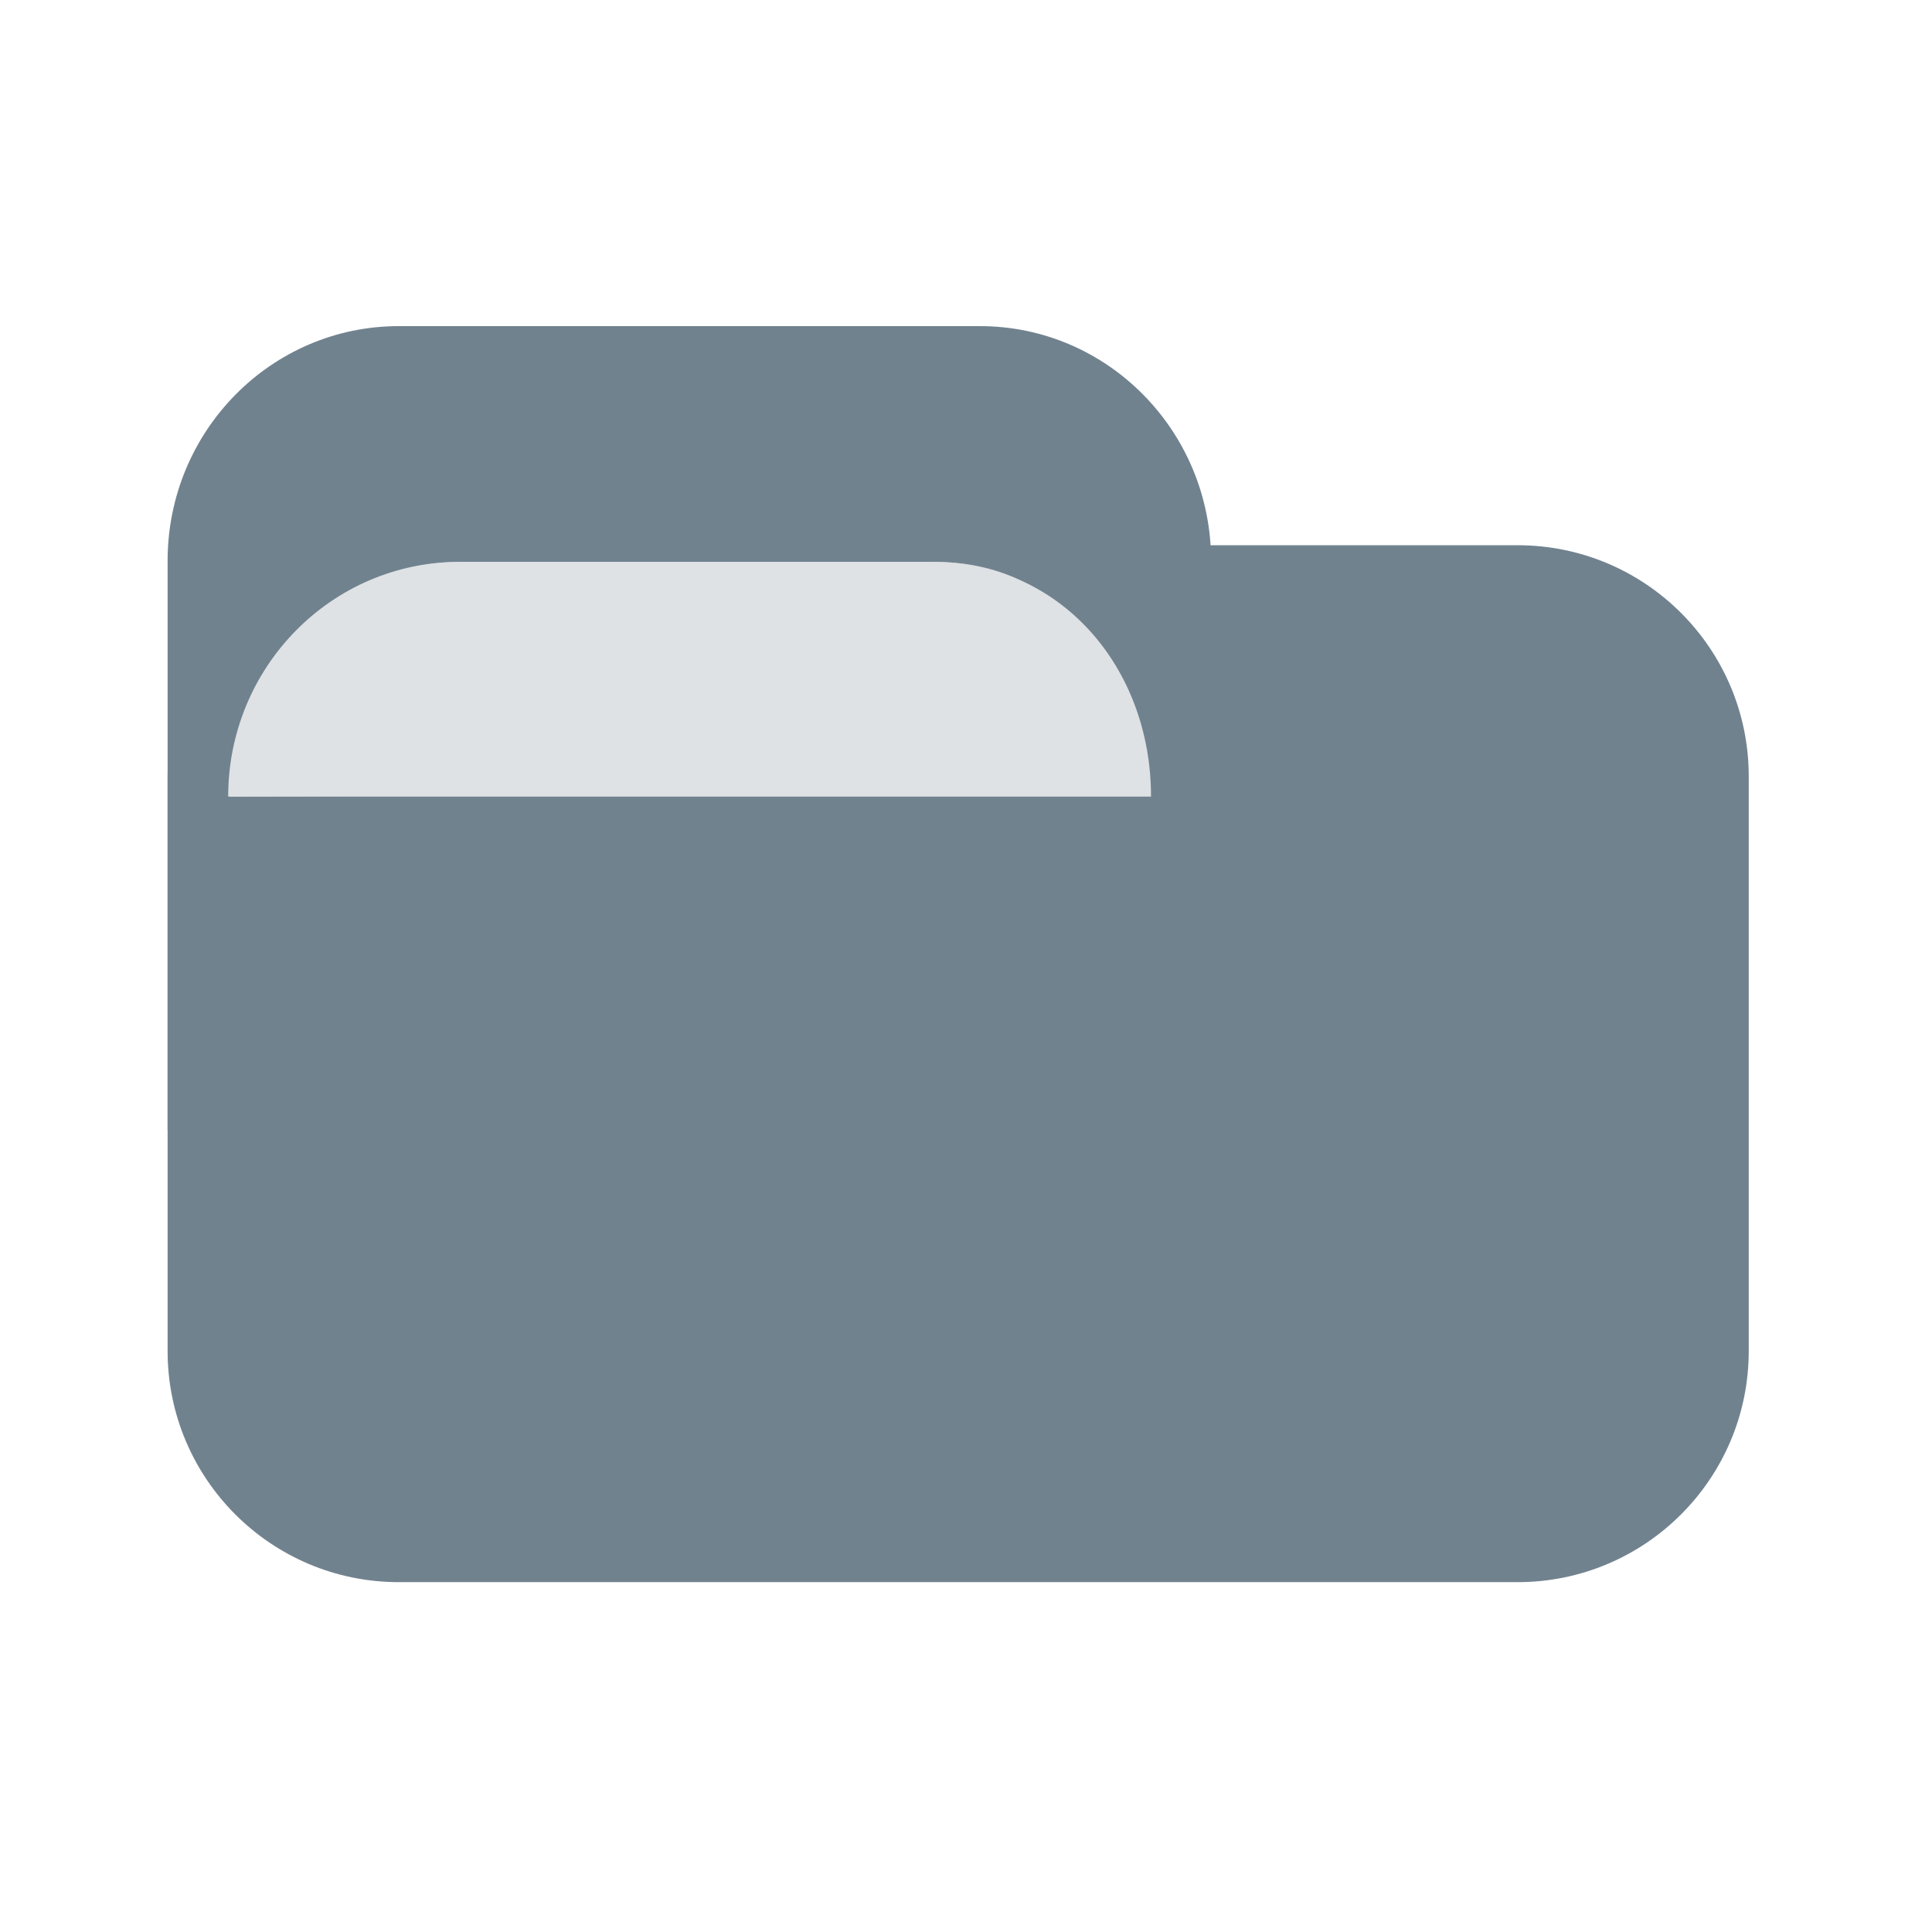
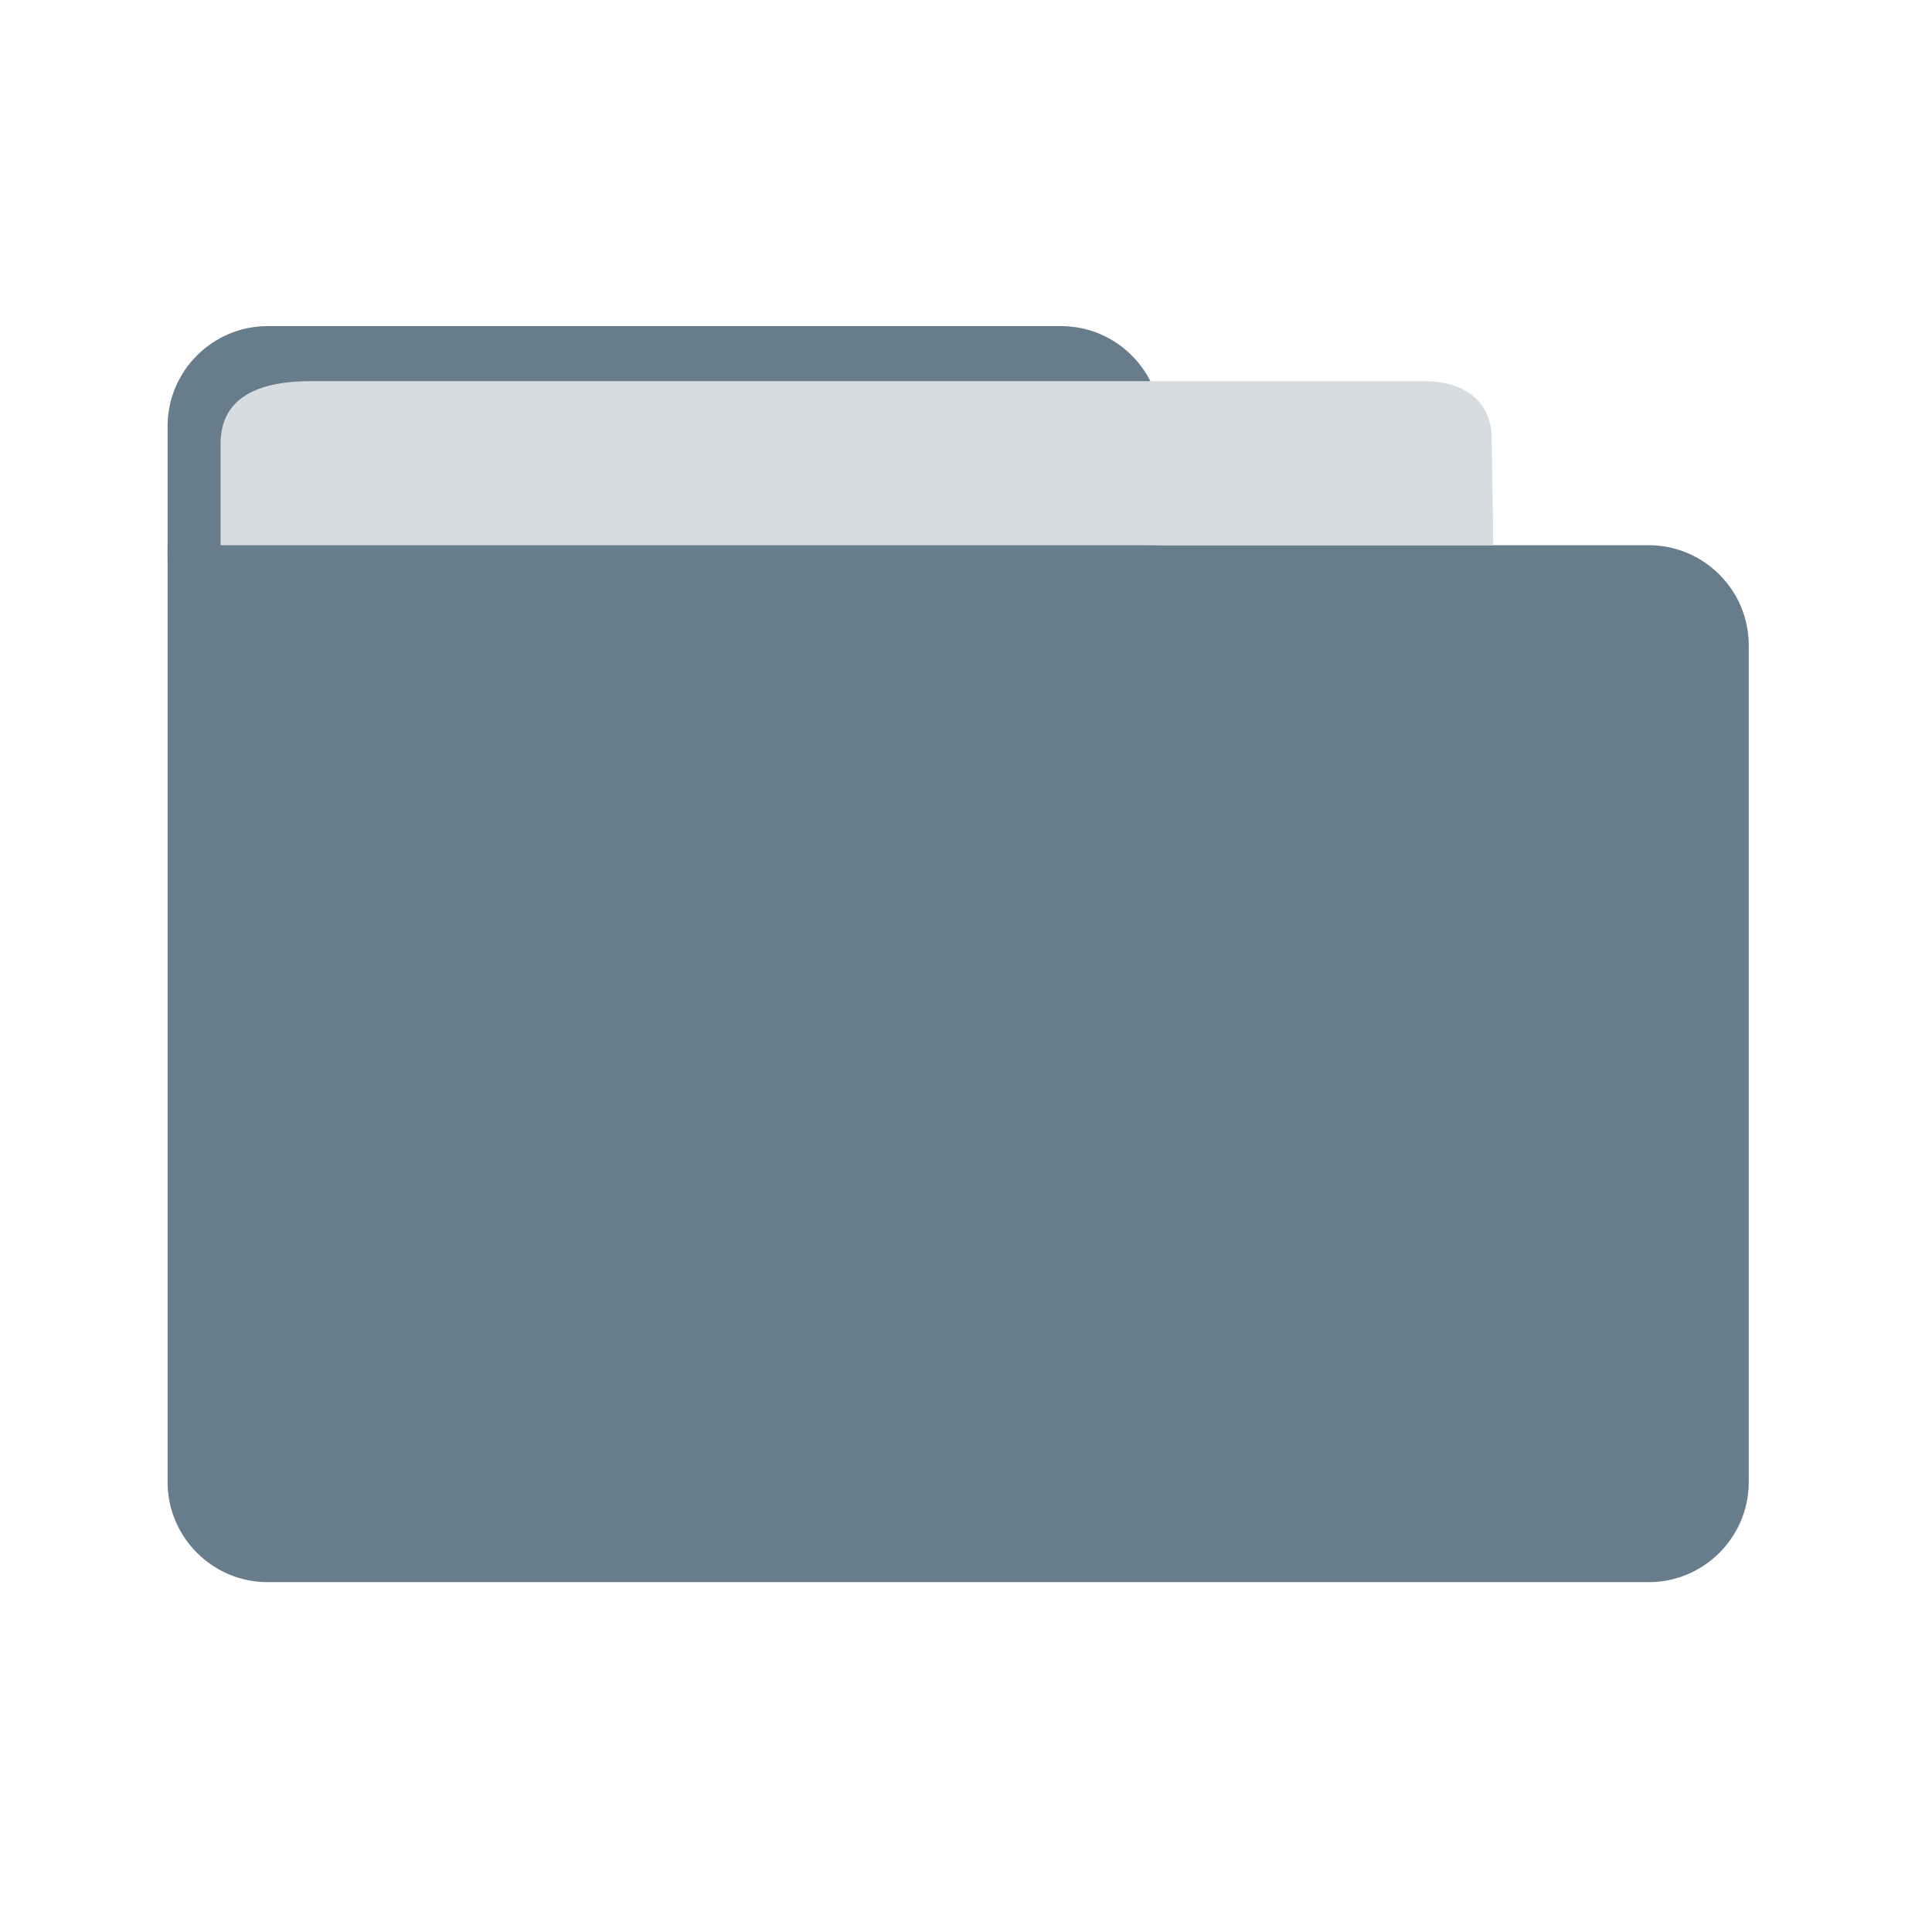
<svg xmlns="http://www.w3.org/2000/svg" version="1.1" id="图层_1" x="0px" y="0px" viewBox="0 0 382.7 382.7" style="enable-background:new 0 0 382.7 382.7;" xml:space="preserve">
  <style type="text/css">
- 	.st0{fill:#71828F;}
- 	.st1{fill:#CFD1D5;}
- 	.st2{fill:#DEE2E5;}
+ 	.st0{fill:#687D8C;}
+ 	.st1{fill:#F8E491;}
+ 	.st2{fill:#D6DCE0;}
</style>
-   <path class="st0" d="M300.6,313.4H79c-25.3,0-45.8-20.5-45.8-45.8V153.8c0-25.3,20.5-45.8,45.8-45.8h221.6  c25.3,0,45.8,20.5,45.8,45.8v113.8C346.4,292.9,325.9,313.4,300.6,313.4z" />
-   <path class="st0" d="M33.2,223.9V111.1c0-25.7,20.5-46.5,45.8-46.5h115.1c25.3,0,45.8,20.8,45.8,46.5" />
-   <path class="st0" d="M312.1,223.9" />
-   <path class="st1" d="M45.6,157.8L45.6,157.8c0-25.7,20.5-46.5,45.8-46.5h93.7c25.3,0,38.3,19.8,38.3,45.5" />
-   <path class="st2" d="M45.2,157.8L45.2,157.8c0-25.7,20.5-46.5,45.8-46.5h93.7c25.3,0,43.3,20.8,43.3,46.5" />
+   <path class="st0" d="M326.6,313.4H53c-10.9,0-19.8-8.9-19.8-19.8V108h293.4c10.9,0,19.8,8.9,19.8,19.8v165.8  C346.4,304.5,337.5,313.4,326.6,313.4z" />
+   <path class="st1" d="M239.9,111.1" />
+   <path class="st1" d="M79,64.6h131.2" />
+   <path class="st1" d="M33.2,223.9V111.1" />
+   <path class="st1" d="M312.1,223.9" />
+   <path class="st0" d="M33.2,84.4v26.7L230,108V84.4c0-10.9-8.9-19.8-19.8-19.8H60.7H53C42.1,64.6,33.2,73.5,33.2,84.4" />
+   <path class="st2" d="M43.7,87.9V108h252.1l-0.3-20.2c0.3-7.9-4.8-12.3-13.6-12.3H82.2H61.6C47.8,75.5,43.7,81.1,43.7,87.9" />
</svg>
